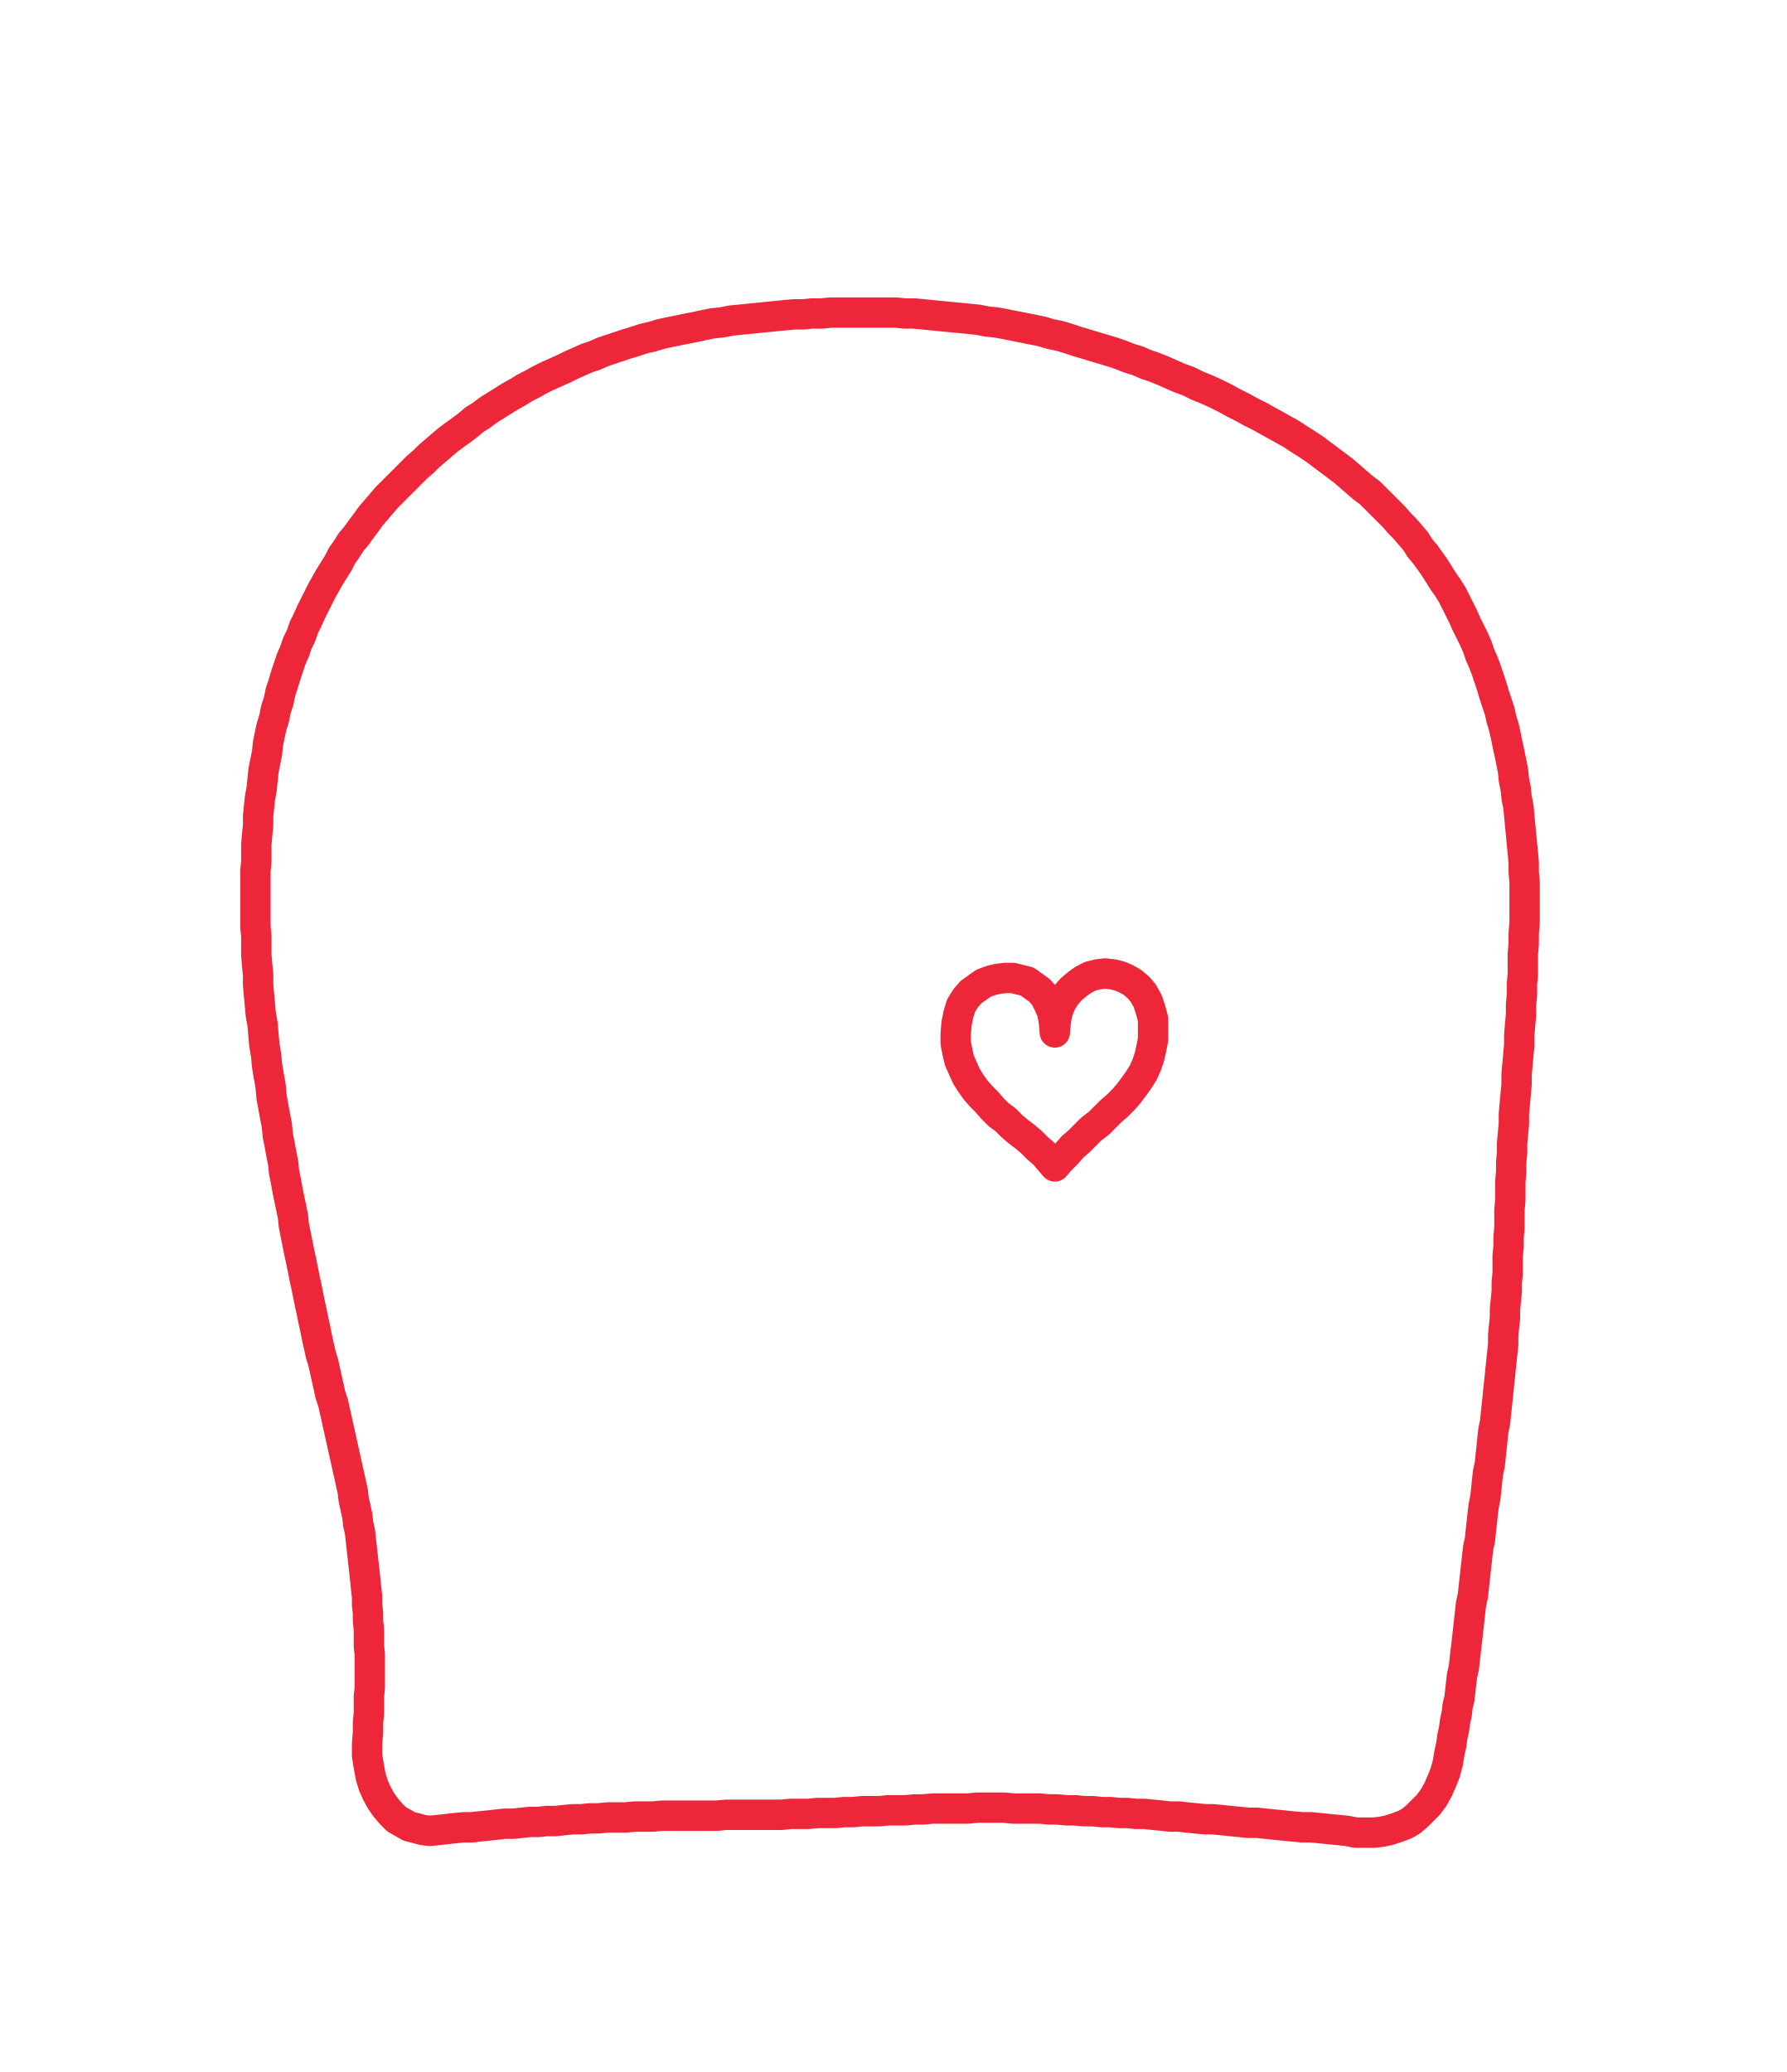
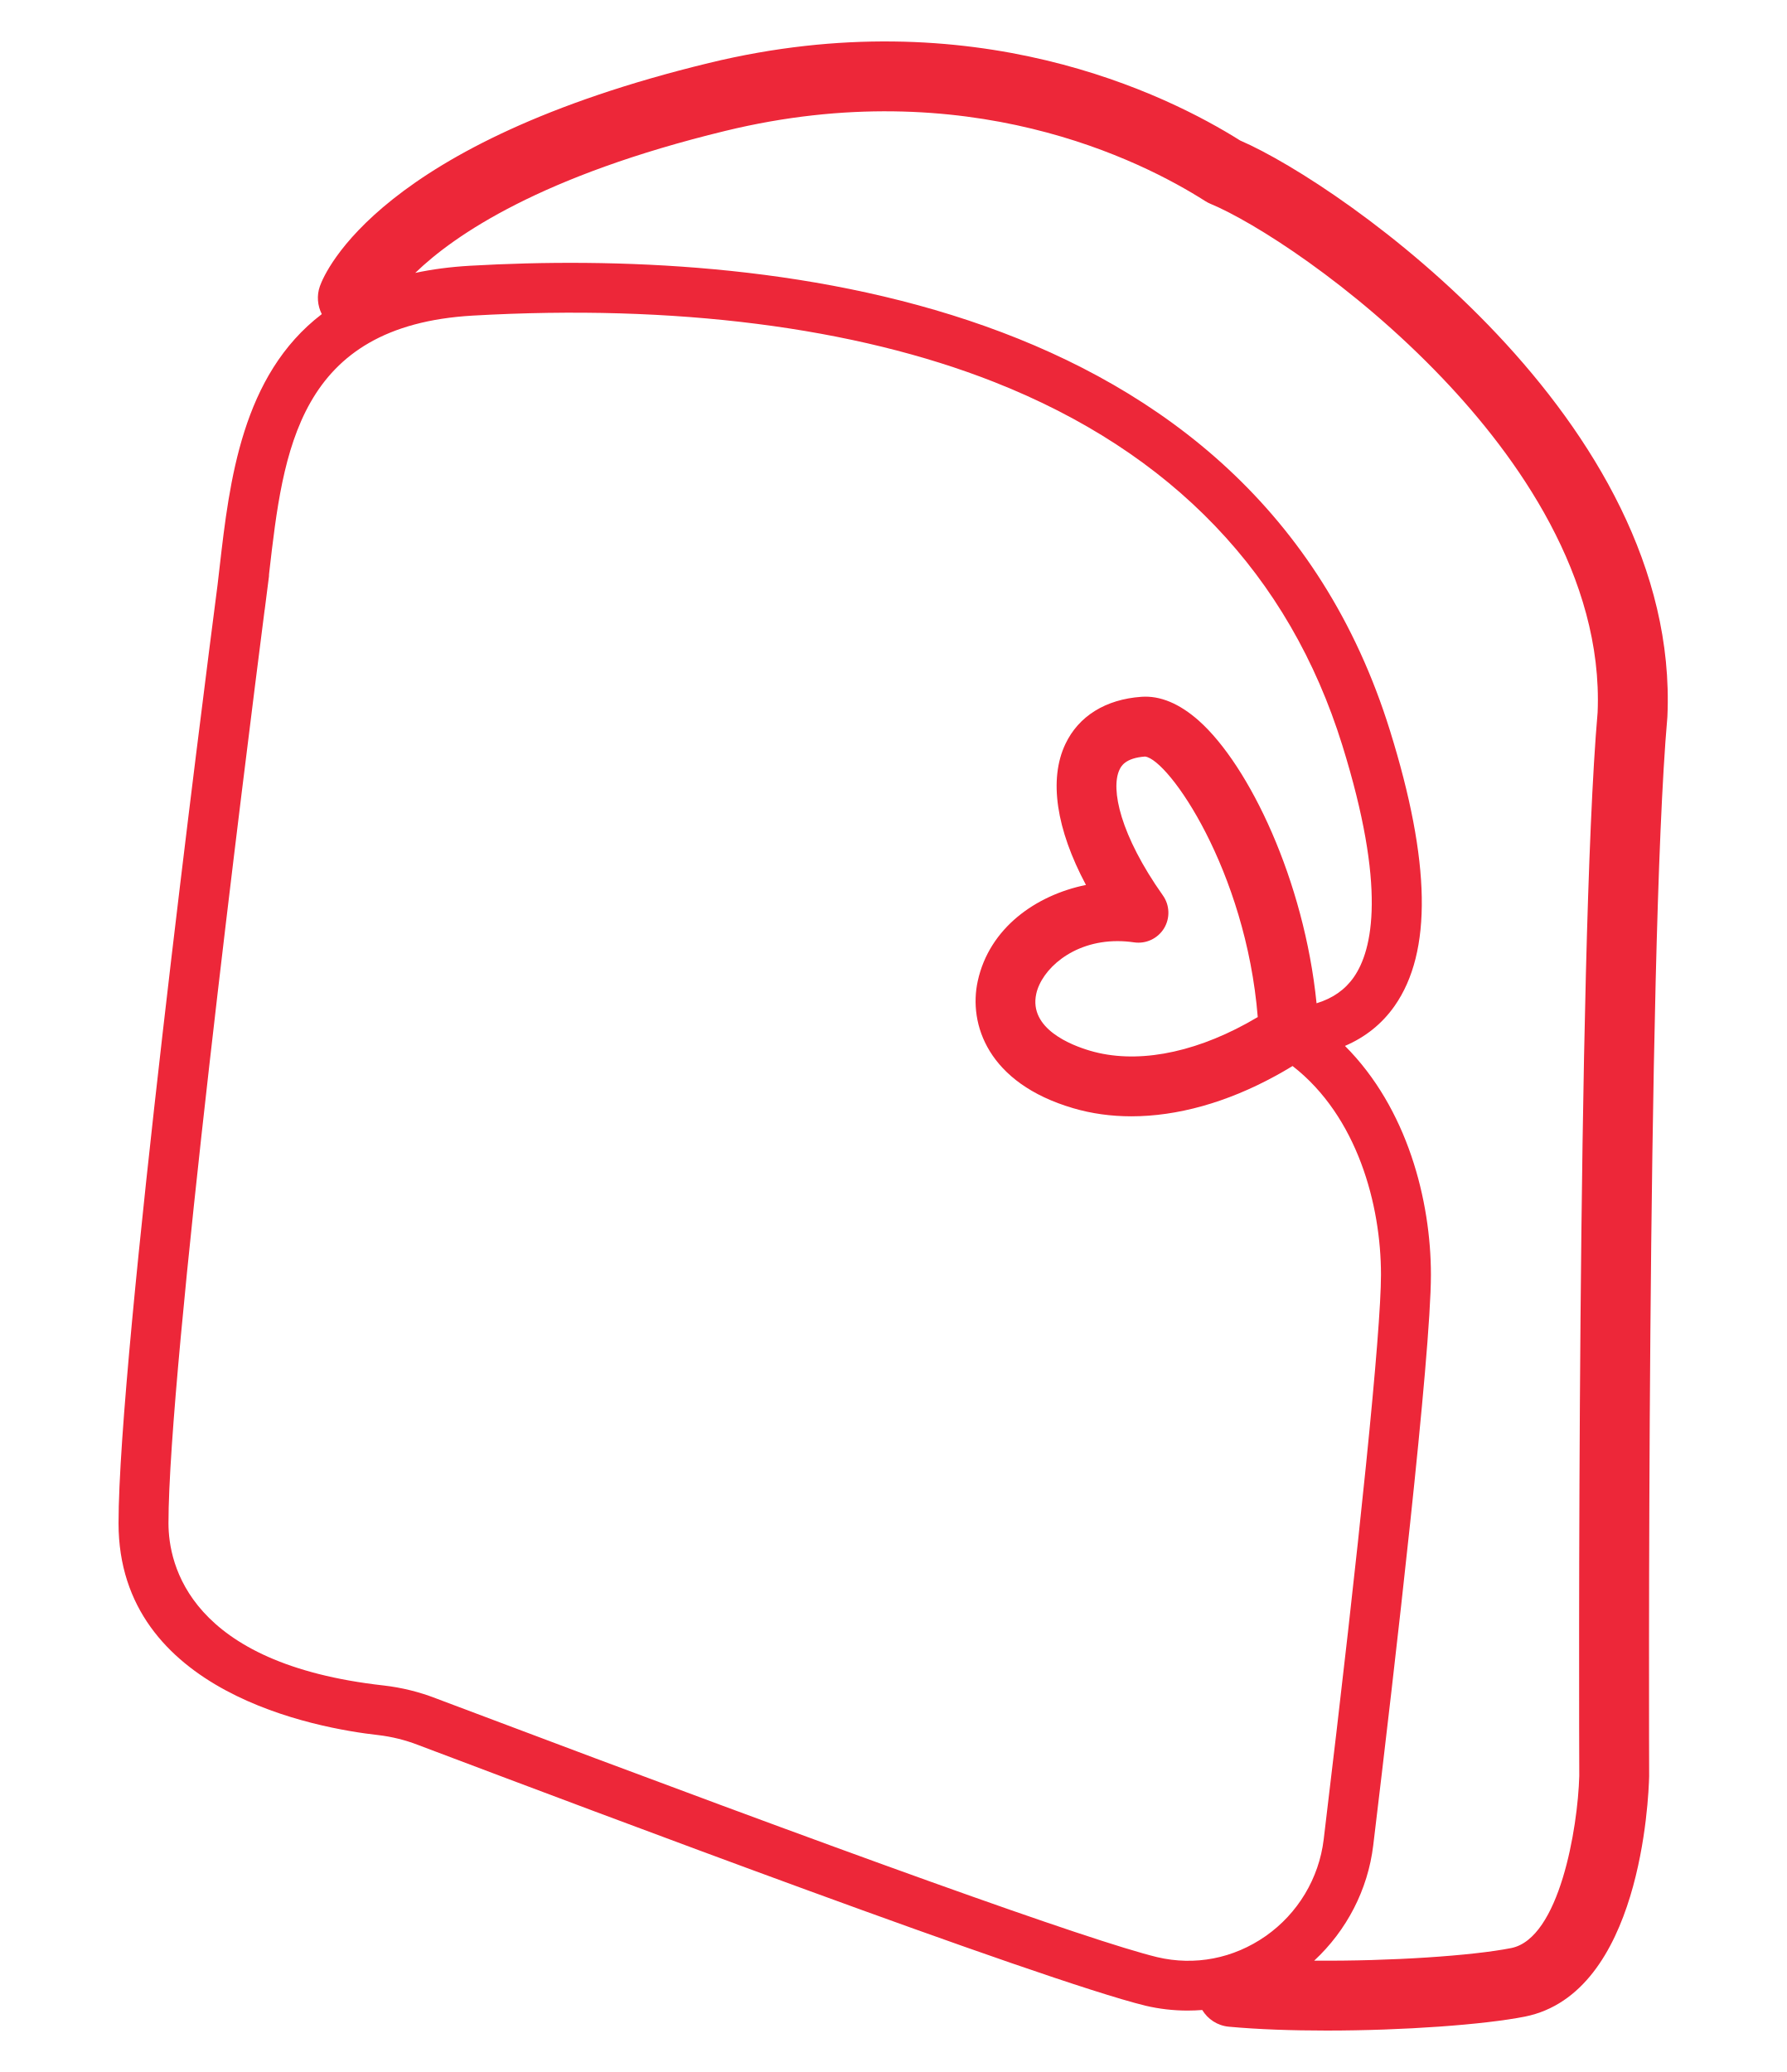
- <svg xmlns="http://www.w3.org/2000/svg" viewBox="0 0 200 232" color="#ED2739" role="img" aria-label="Bread slice">
-   <path d="M 48.1 205.0 L 47.3 204.9 46.6 204.7 45.8 204.5 45.1 204.1 44.4 203.7 43.8 203.1 43.2 202.4 42.7 201.7 42.2 200.8 41.8 199.9 41.5 198.9 41.3 197.8 41.1 196.6 41.1 195.3 41.2 193.9 41.2 192.9 41.3 191.9 41.3 191.0 41.3 190.0 41.4 189.0 41.4 188.1 41.4 187.1 41.4 186.2 41.4 185.2 41.3 184.3 41.3 183.4 41.3 182.4 41.2 181.5 41.2 180.6 41.1 179.7 41.1 178.8 41.0 177.9 40.9 176.9 40.8 176.0 40.7 175.1 40.6 174.2 40.5 173.3 40.4 172.4 40.3 171.5 40.1 170.6 40.0 169.7 39.8 168.8 39.6 167.9 39.5 167.0 39.3 166.1 39.1 165.2 38.9 164.3 38.7 163.4 38.5 162.5 38.3 161.6 38.1 160.7 37.9 159.8 37.7 158.9 37.5 158.0 37.3 157.1 37.0 156.2 36.8 155.3 36.6 154.4 36.4 153.5 36.2 152.6 35.9 151.6 35.7 150.7 35.5 149.8 35.3 148.8 35.1 147.9 34.9 146.9 34.7 146.0 34.5 145.0 34.3 144.0 34.1 143.1 33.9 142.1 33.7 141.1 33.5 140.2 33.3 139.2 33.1 138.2 32.9 137.2 32.8 136.2 32.6 135.2 32.4 134.3 32.2 133.3 32.0 132.2 31.8 131.2 31.7 130.2 31.5 129.2 31.3 128.1 31.1 127.1 31.0 126.0 30.8 125.0 30.6 123.9 30.4 122.8 30.3 121.6 30.1 120.5 29.9 119.3 29.8 118.2 29.6 117.0 29.5 115.9 29.4 114.7 29.2 113.6 29.1 112.5 29.0 111.4 28.9 110.3 28.9 109.2 28.8 108.1 28.7 107.0 28.7 105.9 28.7 104.8 28.6 103.8 28.6 102.7 28.6 101.7 28.6 100.6 28.6 99.6 28.6 98.6 28.6 97.5 28.7 96.5 28.7 95.5 28.7 94.5 28.8 93.4 28.9 92.4 28.9 91.4 29.0 90.4 29.1 89.4 29.3 88.3 29.4 87.3 29.5 86.3 29.7 85.3 29.9 84.3 30.0 83.3 30.2 82.3 30.4 81.4 30.7 80.4 30.9 79.4 31.2 78.5 31.4 77.5 31.7 76.6 32.0 75.6 32.3 74.7 32.6 73.8 33.0 72.9 33.3 72.0 33.7 71.2 34.0 70.3 34.4 69.5 34.8 68.6 35.2 67.8 35.6 67.0 36.0 66.2 36.5 65.3 36.9 64.6 37.4 63.8 37.9 63.0 38.3 62.2 38.8 61.5 39.3 60.7 39.9 60.0 40.4 59.3 41.0 58.5 41.5 57.8 42.1 57.1 42.7 56.4 43.3 55.7 44.0 55.0 44.7 54.3 45.4 53.6 46.1 52.9 46.7 52.3 47.4 51.7 48.0 51.1 48.7 50.5 49.4 49.9 50.1 49.3 50.9 48.7 51.6 48.2 52.4 47.6 53.1 47.0 53.9 46.5 54.7 45.9 55.5 45.4 56.3 44.9 57.1 44.4 58.0 43.9 58.8 43.4 59.6 43.0 60.5 42.5 61.3 42.1 62.2 41.7 63.1 41.3 63.9 40.9 64.8 40.5 65.7 40.1 66.6 39.8 67.5 39.4 68.4 39.1 69.3 38.8 70.2 38.5 71.2 38.2 72.1 37.9 73.0 37.7 74.0 37.4 74.9 37.2 75.9 37.0 76.9 36.8 77.9 36.6 78.8 36.4 79.8 36.2 80.8 36.1 81.8 35.9 82.8 35.8 83.8 35.7 84.8 35.6 85.8 35.5 86.8 35.4 87.8 35.3 88.9 35.2 89.9 35.2 90.9 35.1 92.0 35.1 93.0 35.0 94.1 35.0 95.1 35.0 96.2 35.0 97.2 35.0 98.2 35.0 99.3 35.0 100.3 35.0 101.3 35.1 102.3 35.1 103.4 35.2 104.4 35.3 105.4 35.4 106.4 35.5 107.5 35.6 108.5 35.7 109.5 35.8 110.5 36.0 111.5 36.1 112.6 36.3 113.6 36.5 114.6 36.7 115.6 36.9 116.6 37.1 117.6 37.4 118.6 37.6 119.6 37.9 120.5 38.2 121.5 38.5 122.5 38.8 123.5 39.1 124.5 39.4 125.4 39.7 126.4 40.1 127.4 40.4 128.3 40.8 129.2 41.1 130.2 41.5 131.1 41.9 132.0 42.3 133.1 42.7 134.1 43.2 135.1 43.6 136.2 44.1 137.2 44.6 138.1 45.1 139.1 45.6 140.0 46.1 141.0 46.6 141.9 47.1 142.8 47.6 143.7 48.1 144.6 48.6 145.5 49.2 146.3 49.7 147.2 50.3 148.0 50.9 148.8 51.5 149.6 52.1 150.4 52.7 151.1 53.3 151.9 54.0 152.6 54.6 153.4 55.2 154.1 55.9 154.7 56.5 155.4 57.2 156.1 57.9 156.7 58.6 157.3 59.2 157.9 59.9 158.5 60.6 159.0 61.4 159.6 62.1 160.1 62.8 160.6 63.5 161.1 64.3 161.6 65.1 162.1 65.8 162.6 66.6 163.0 67.4 163.4 68.2 163.8 69.0 164.2 69.9 164.6 70.7 165.0 71.5 165.4 72.4 165.7 73.3 166.1 74.2 166.4 75.0 166.7 75.9 167.0 76.8 167.3 77.8 167.6 78.7 167.9 79.6 168.1 80.5 168.4 81.5 168.6 82.4 168.8 83.4 169.0 84.3 169.2 85.3 169.4 86.3 169.5 87.3 169.7 88.3 169.8 89.3 170.0 90.3 170.1 91.3 170.2 92.4 170.3 93.4 170.4 94.5 170.5 95.5 170.6 96.6 170.6 97.7 170.7 98.8 170.7 99.9 170.7 101.1 170.7 102.2 170.7 103.3 170.6 104.5 170.6 105.7 170.5 106.8 170.5 108.0 170.5 109.1 170.4 110.2 170.4 111.4 170.3 112.5 170.3 113.6 170.2 114.7 170.1 115.9 170.1 117.0 170.0 118.1 169.9 119.2 169.8 120.3 169.8 121.4 169.7 122.5 169.6 123.6 169.5 124.7 169.5 125.8 169.4 126.9 169.3 128.0 169.3 129.0 169.2 130.1 169.2 131.2 169.1 132.3 169.1 133.4 169.1 134.4 169.0 135.5 169.0 136.5 169.0 137.5 168.9 138.6 168.9 139.6 168.8 140.6 168.8 141.6 168.8 142.6 168.7 143.6 168.7 144.6 168.6 145.6 168.5 146.6 168.5 147.6 168.4 148.5 168.3 149.5 168.3 150.5 168.2 151.5 168.1 152.4 168.0 153.4 167.9 154.4 167.8 155.3 167.7 156.3 167.6 157.3 167.5 158.2 167.4 159.2 167.2 160.2 167.1 161.1 167.0 162.1 166.9 163.0 166.8 164.0 166.6 164.9 166.5 165.8 166.4 166.8 166.3 167.7 166.1 168.7 166.0 169.6 165.9 170.5 165.8 171.4 165.7 172.4 165.5 173.3 165.4 174.2 165.3 175.1 165.2 176.0 165.1 176.9 165.0 177.8 164.9 178.7 164.7 179.6 164.6 180.5 164.5 181.4 164.4 182.3 164.3 183.2 164.2 184.1 164.1 184.9 164.0 185.8 163.9 186.7 163.7 187.6 163.6 188.4 163.5 189.3 163.4 190.2 163.2 191.0 163.1 191.9 162.9 192.8 162.8 193.6 162.6 194.5 162.5 195.3 162.3 196.2 162.1 197.4 161.8 198.5 161.4 199.5 161.0 200.4 160.5 201.3 159.9 202.1 159.3 202.7 158.7 203.3 158.0 203.9 157.3 204.3 156.5 204.6 155.6 204.9 154.7 205.1 153.8 205.2 152.8 205.2 151.8 205.2 150.8 205.0 149.8 204.9 148.8 204.8 147.8 204.7 146.8 204.6 145.8 204.6 144.7 204.5 143.7 204.4 142.7 204.3 141.7 204.2 140.8 204.1 139.8 204.1 138.8 204.0 137.8 203.9 136.8 203.8 135.8 203.7 134.9 203.7 133.9 203.6 132.9 203.5 132.0 203.4 131.0 203.4 130.1 203.3 129.1 203.2 128.1 203.1 127.2 203.1 126.2 203.0 125.3 203.0 124.3 202.9 123.3 202.9 122.4 202.8 121.4 202.8 120.4 202.7 119.4 202.7 118.4 202.6 117.4 202.6 116.4 202.5 115.4 202.5 114.4 202.5 113.4 202.5 112.4 202.4 111.4 202.4 110.4 202.4 109.4 202.4 108.4 202.5 107.4 202.5 106.4 202.5 105.4 202.5 104.4 202.5 103.4 202.6 102.4 202.6 101.4 202.7 100.4 202.7 99.4 202.7 98.4 202.8 97.4 202.8 96.5 202.8 95.5 202.9 94.5 202.9 93.5 203.0 92.5 203.0 91.5 203.0 90.5 203.1 89.5 203.1 88.5 203.1 87.5 203.2 86.5 203.2 85.4 203.2 84.4 203.2 83.4 203.2 82.3 203.2 81.3 203.2 80.3 203.3 79.2 203.3 78.2 203.3 77.2 203.3 76.1 203.3 75.1 203.3 74.1 203.3 73.1 203.4 72.1 203.4 71.1 203.4 70.0 203.5 69.0 203.5 68.0 203.5 67.0 203.6 66.1 203.6 65.1 203.7 64.1 203.7 63.1 203.8 62.2 203.9 61.2 203.9 60.3 204.0 59.3 204.0 58.4 204.1 57.5 204.2 56.5 204.2 55.6 204.3 54.7 204.4 53.7 204.5 52.8 204.6 51.9 204.6 50.9 204.7 50.0 204.8 49.1 204.9 48.1 205.0 Z M 118.1 115.6 L 118.0 114.4 117.8 113.3 117.4 112.4 117.0 111.6 116.4 110.9 115.7 110.4 115.0 109.9 114.2 109.7 113.4 109.5 112.6 109.5 111.7 109.6 110.9 109.8 110.1 110.1 109.4 110.6 108.7 111.1 108.1 111.8 107.6 112.6 107.3 113.6 107.1 114.6 107.0 115.8 107.0 116.8 107.2 117.8 107.4 118.7 107.8 119.6 108.2 120.5 108.7 121.3 109.2 122.0 109.8 122.7 110.5 123.4 111.1 124.1 111.8 124.8 112.6 125.4 113.3 126.1 114.0 126.7 114.8 127.3 115.5 127.9 116.2 128.6 116.9 129.2 117.5 129.9 118.1 130.6 118.7 129.9 119.4 129.2 120.1 128.4 120.8 127.8 121.5 127.1 122.2 126.4 123.0 125.8 123.7 125.1 124.4 124.4 125.1 123.8 125.8 123.1 126.4 122.4 127.0 121.6 127.5 120.9 128.0 120.1 128.4 119.2 128.7 118.3 128.9 117.4 129.1 116.4 129.1 115.3 129.1 114.1 128.8 113.0 128.5 112.1 128.0 111.2 127.5 110.6 126.8 110.0 126.1 109.6 125.4 109.3 124.6 109.1 123.7 109.0 122.9 109.1 122.1 109.3 121.3 109.7 120.6 110.2 119.9 110.8 119.3 111.5 118.8 112.3 118.4 113.3 118.2 114.4 118.1 115.6 Z" fill="none" stroke="currentColor" stroke-width="3.4" stroke-linecap="round" stroke-linejoin="round" />
+ <svg xmlns="http://www.w3.org/2000/svg" viewBox="0 0 200 232" color="#ED2739" fill="currentColor" role="img" aria-label="Bread slice">
+   <path d="M 178.873 79.767 C 176.526 106.666 176.799 194.319 176.819 198.854 C 176.655 204.713 174.587 217.041 169.204 218.122 C 164.823 218.991 155.606 219.606 147.142 219.531 C 150.773 216.158 153.15 211.599 153.75 206.628 C 156.161 186.624 160.209 151.723 160.209 142.729 C 160.209 134.439 157.575 124.095 150.585 117.11 C 152.862 116.132 154.732 114.649 156.146 112.63 C 160.368 106.592 160.199 96.506 155.625 81.806 C 140.231 32.275 84.493 27.934 52.633 29.755 C 50.405 29.884 48.361 30.156 46.491 30.558 C 50.887 26.302 60.62 19.654 81.219 14.653 C 108.252 8.08 127.784 17.957 134.928 22.506 C 135.116 22.63 135.32 22.735 135.533 22.824 C 140.236 24.769 151.463 31.803 161.539 42.386 C 169.804 51.062 179.513 64.581 178.873 79.767 M 130.2 100.262 C 125.432 93.524 124.321 88.335 125.343 86.182 C 125.511 85.825 125.963 84.872 128.205 84.709 C 130.86 85.041 139.492 97.464 140.821 113.88 C 140.36 114.153 139.928 114.396 139.561 114.599 C 133.271 118.037 127.049 119.124 122.049 117.65 C 119.95 117.035 115.168 115.185 116.021 111.275 C 116.611 108.596 120.015 105.377 125.115 105.377 C 125.715 105.377 126.335 105.421 126.975 105.515 C 128.31 105.709 129.619 105.094 130.324 103.953 C 131.023 102.807 130.974 101.353 130.2 100.262 M 129.555 219.139 C 122.014 217.294 95.512 207.793 50.792 190.911 L 48.803 190.162 C 46.948 189.442 44.988 188.956 42.969 188.723 C 21.209 186.302 18.863 175.209 18.863 170.55 C 18.863 153.291 27.485 85.036 29.628 68.292 C 29.633 68.282 29.633 68.277 29.638 68.268 C 29.718 67.682 29.792 67.077 29.867 66.467 C 30.015 65.306 30.105 64.641 30.11 64.567 C 30.124 64.487 30.115 64.408 30.12 64.323 C 30.129 64.234 30.139 64.145 30.149 64.056 C 31.712 50.487 33.329 36.457 52.955 35.336 C 75.514 34.046 95.69 36.616 111.308 42.772 C 131.222 50.621 144.339 64.314 150.292 83.463 C 155.233 99.359 153.71 106.354 151.567 109.425 C 150.585 110.829 149.206 111.786 147.405 112.337 C 146.021 98.59 139.864 85.721 134.228 80.7 C 132.055 78.77 129.877 77.867 127.789 78.021 C 123.785 78.304 120.759 80.184 119.28 83.315 C 117.405 87.274 118.258 92.85 121.587 99.086 C 115.971 100.232 110.772 103.903 109.472 109.842 C 108.416 114.659 110.584 121.277 120.158 124.085 C 122.217 124.69 124.4 124.993 126.667 124.993 C 131.792 124.993 137.329 123.46 142.796 120.473 C 143.342 120.176 144.011 119.794 144.721 119.362 C 151.969 124.993 154.618 134.905 154.618 142.729 C 154.618 149.084 152.282 172.128 148.204 205.958 C 147.678 210.319 145.306 214.263 141.705 216.783 C 138.103 219.298 133.777 220.137 129.555 219.139 M 138.847 15.73 C 130.636 10.565 108.976 -0.146 79.373 7.053 C 42.527 15.992 36.395 30.424 35.82 32.037 C 35.438 33.103 35.552 34.229 36.028 35.172 C 27.073 42.008 25.694 53.93 24.598 63.416 C 24.518 64.11 24.439 64.8 24.36 65.474 C 22.762 77.803 13.272 151.852 13.272 170.55 C 13.272 189.561 35.532 193.515 42.334 194.274 C 43.872 194.453 45.365 194.825 46.809 195.381 L 48.818 196.14 C 65.567 202.465 116.532 221.704 128.25 224.577 C 129.808 224.944 131.395 225.123 132.973 225.123 C 133.519 225.123 134.064 225.098 134.605 225.058 C 135.23 226.08 136.297 226.809 137.582 226.928 C 140.861 227.231 144.656 227.36 148.531 227.36 C 157.143 227.36 166.148 226.705 170.737 225.797 C 183.68 223.193 184.578 201.463 184.643 198.883 C 184.638 197.966 184.335 106.929 186.677 80.363 C 186.682 80.308 186.682 80.254 186.687 80.194 C 188.155 47.143 150.307 20.676 138.847 15.73" fill-rule="nonzero" />
</svg>
